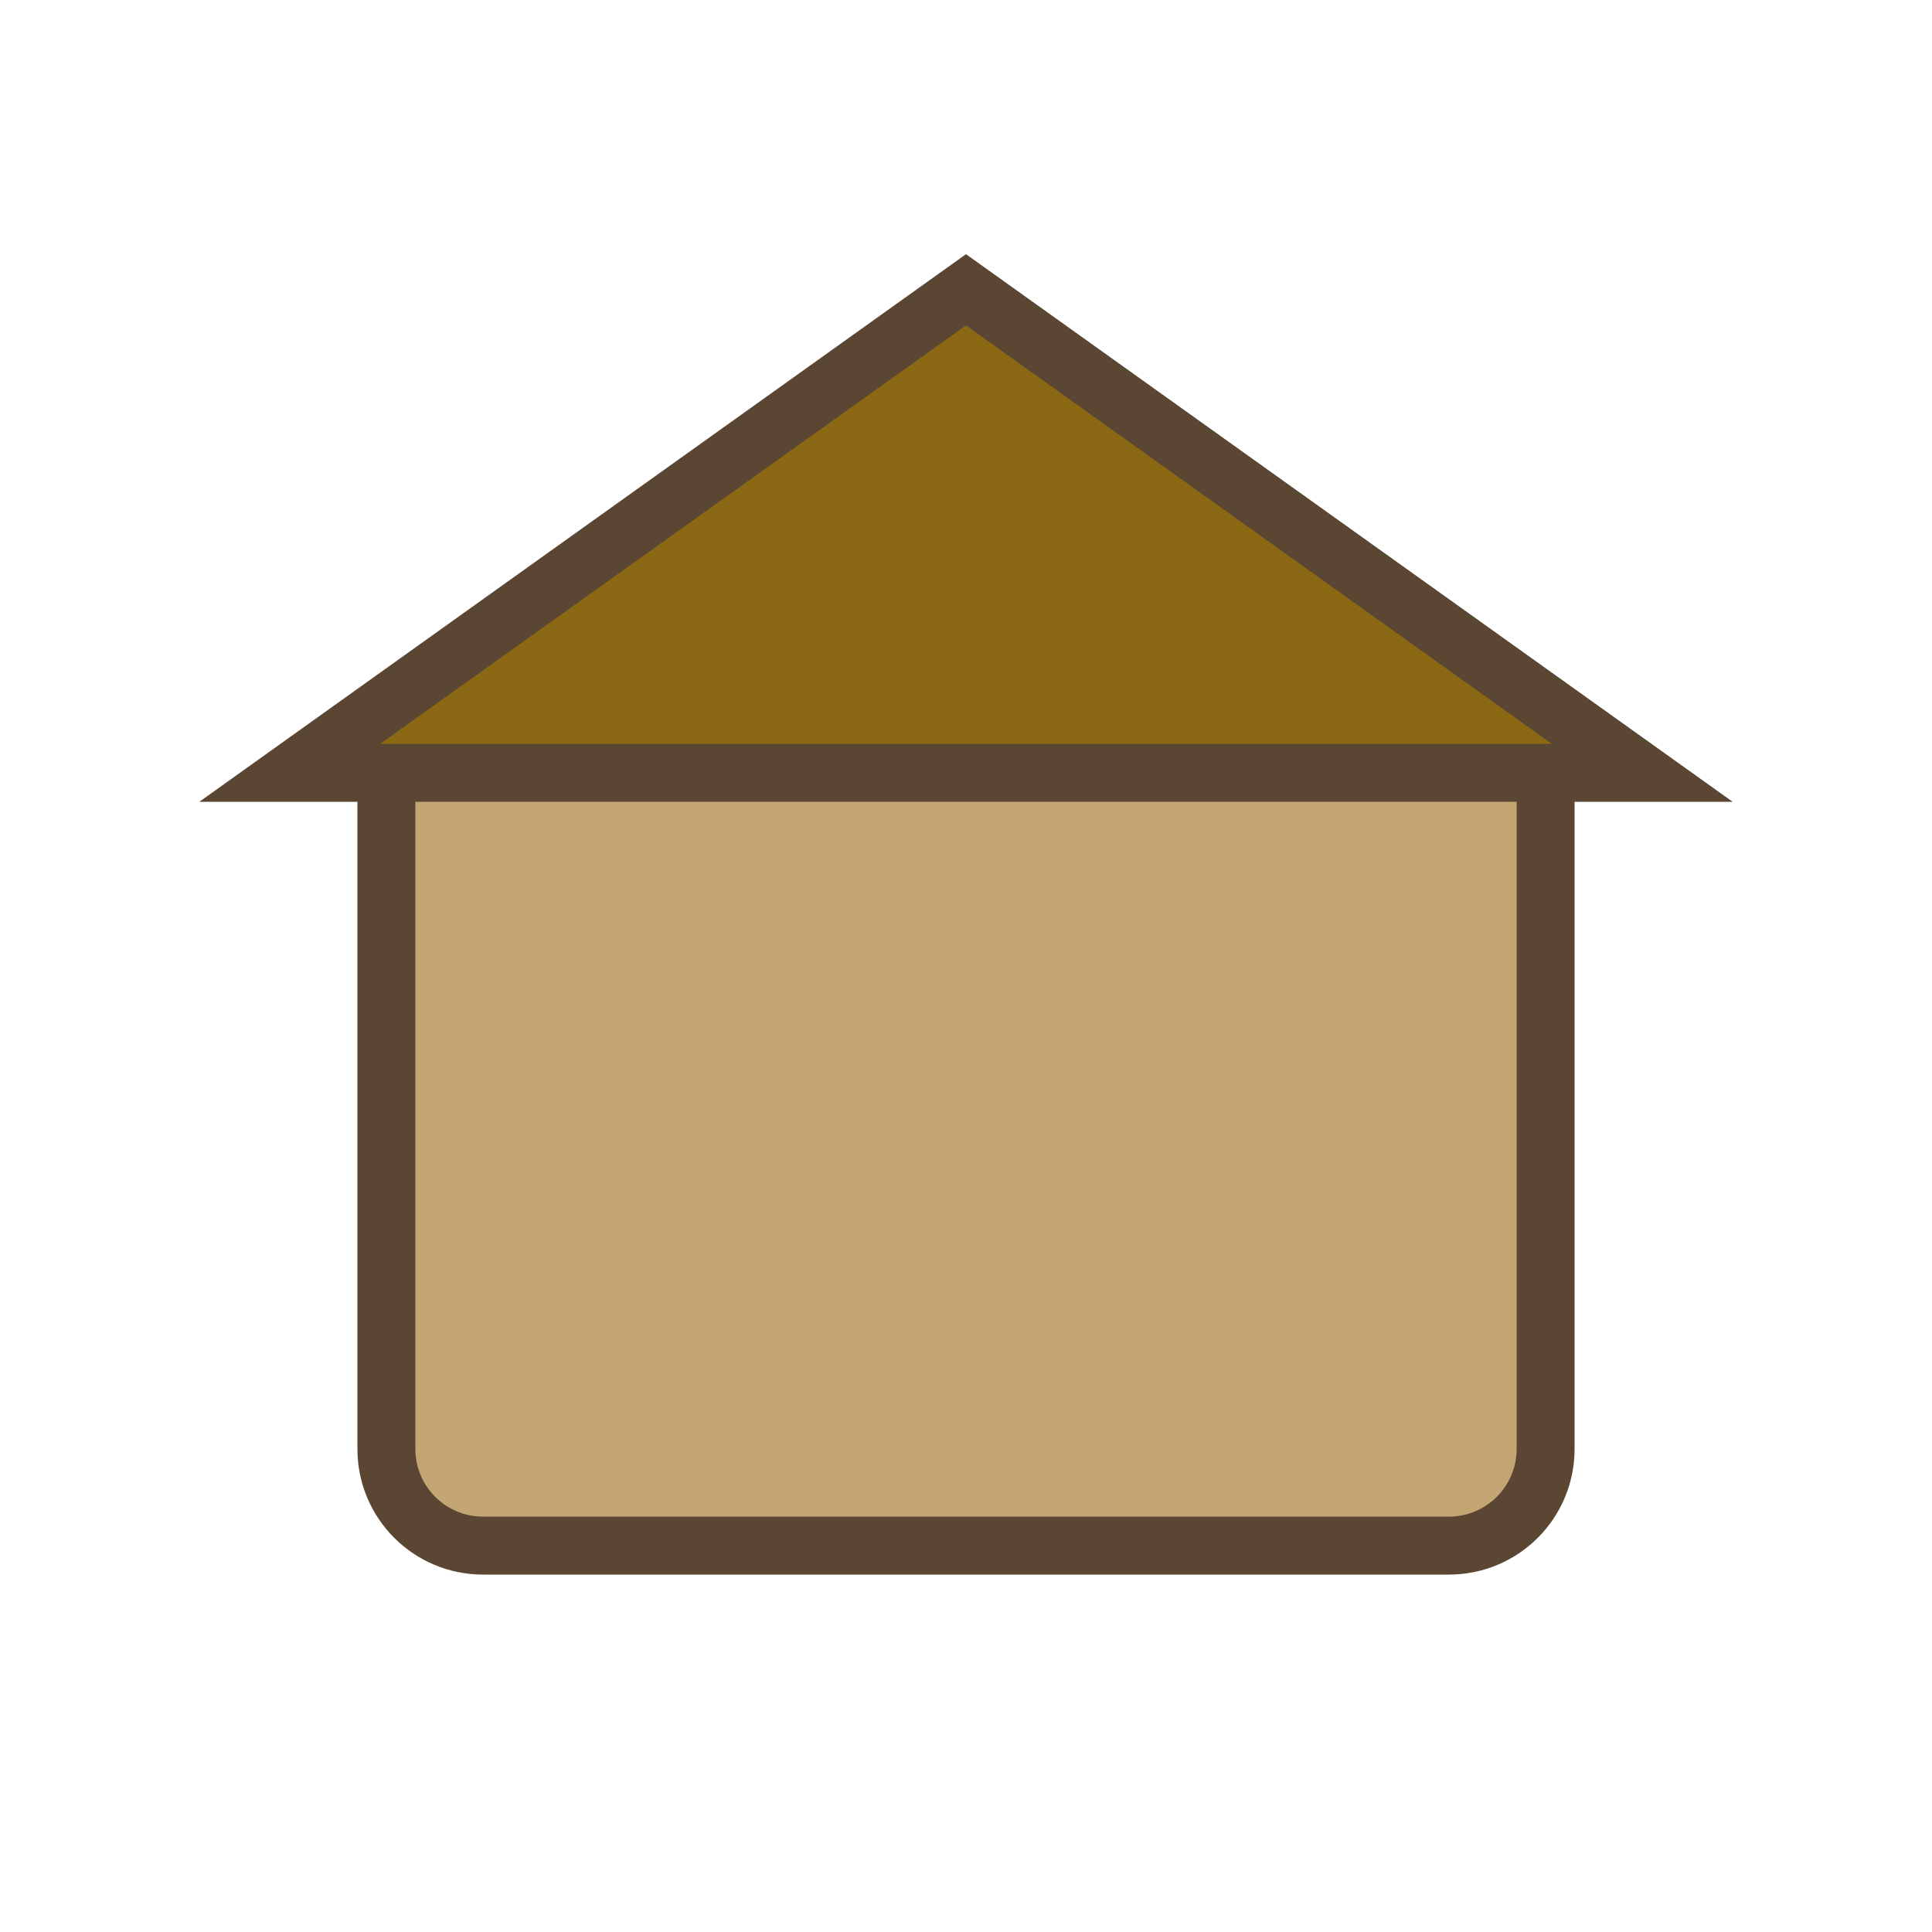
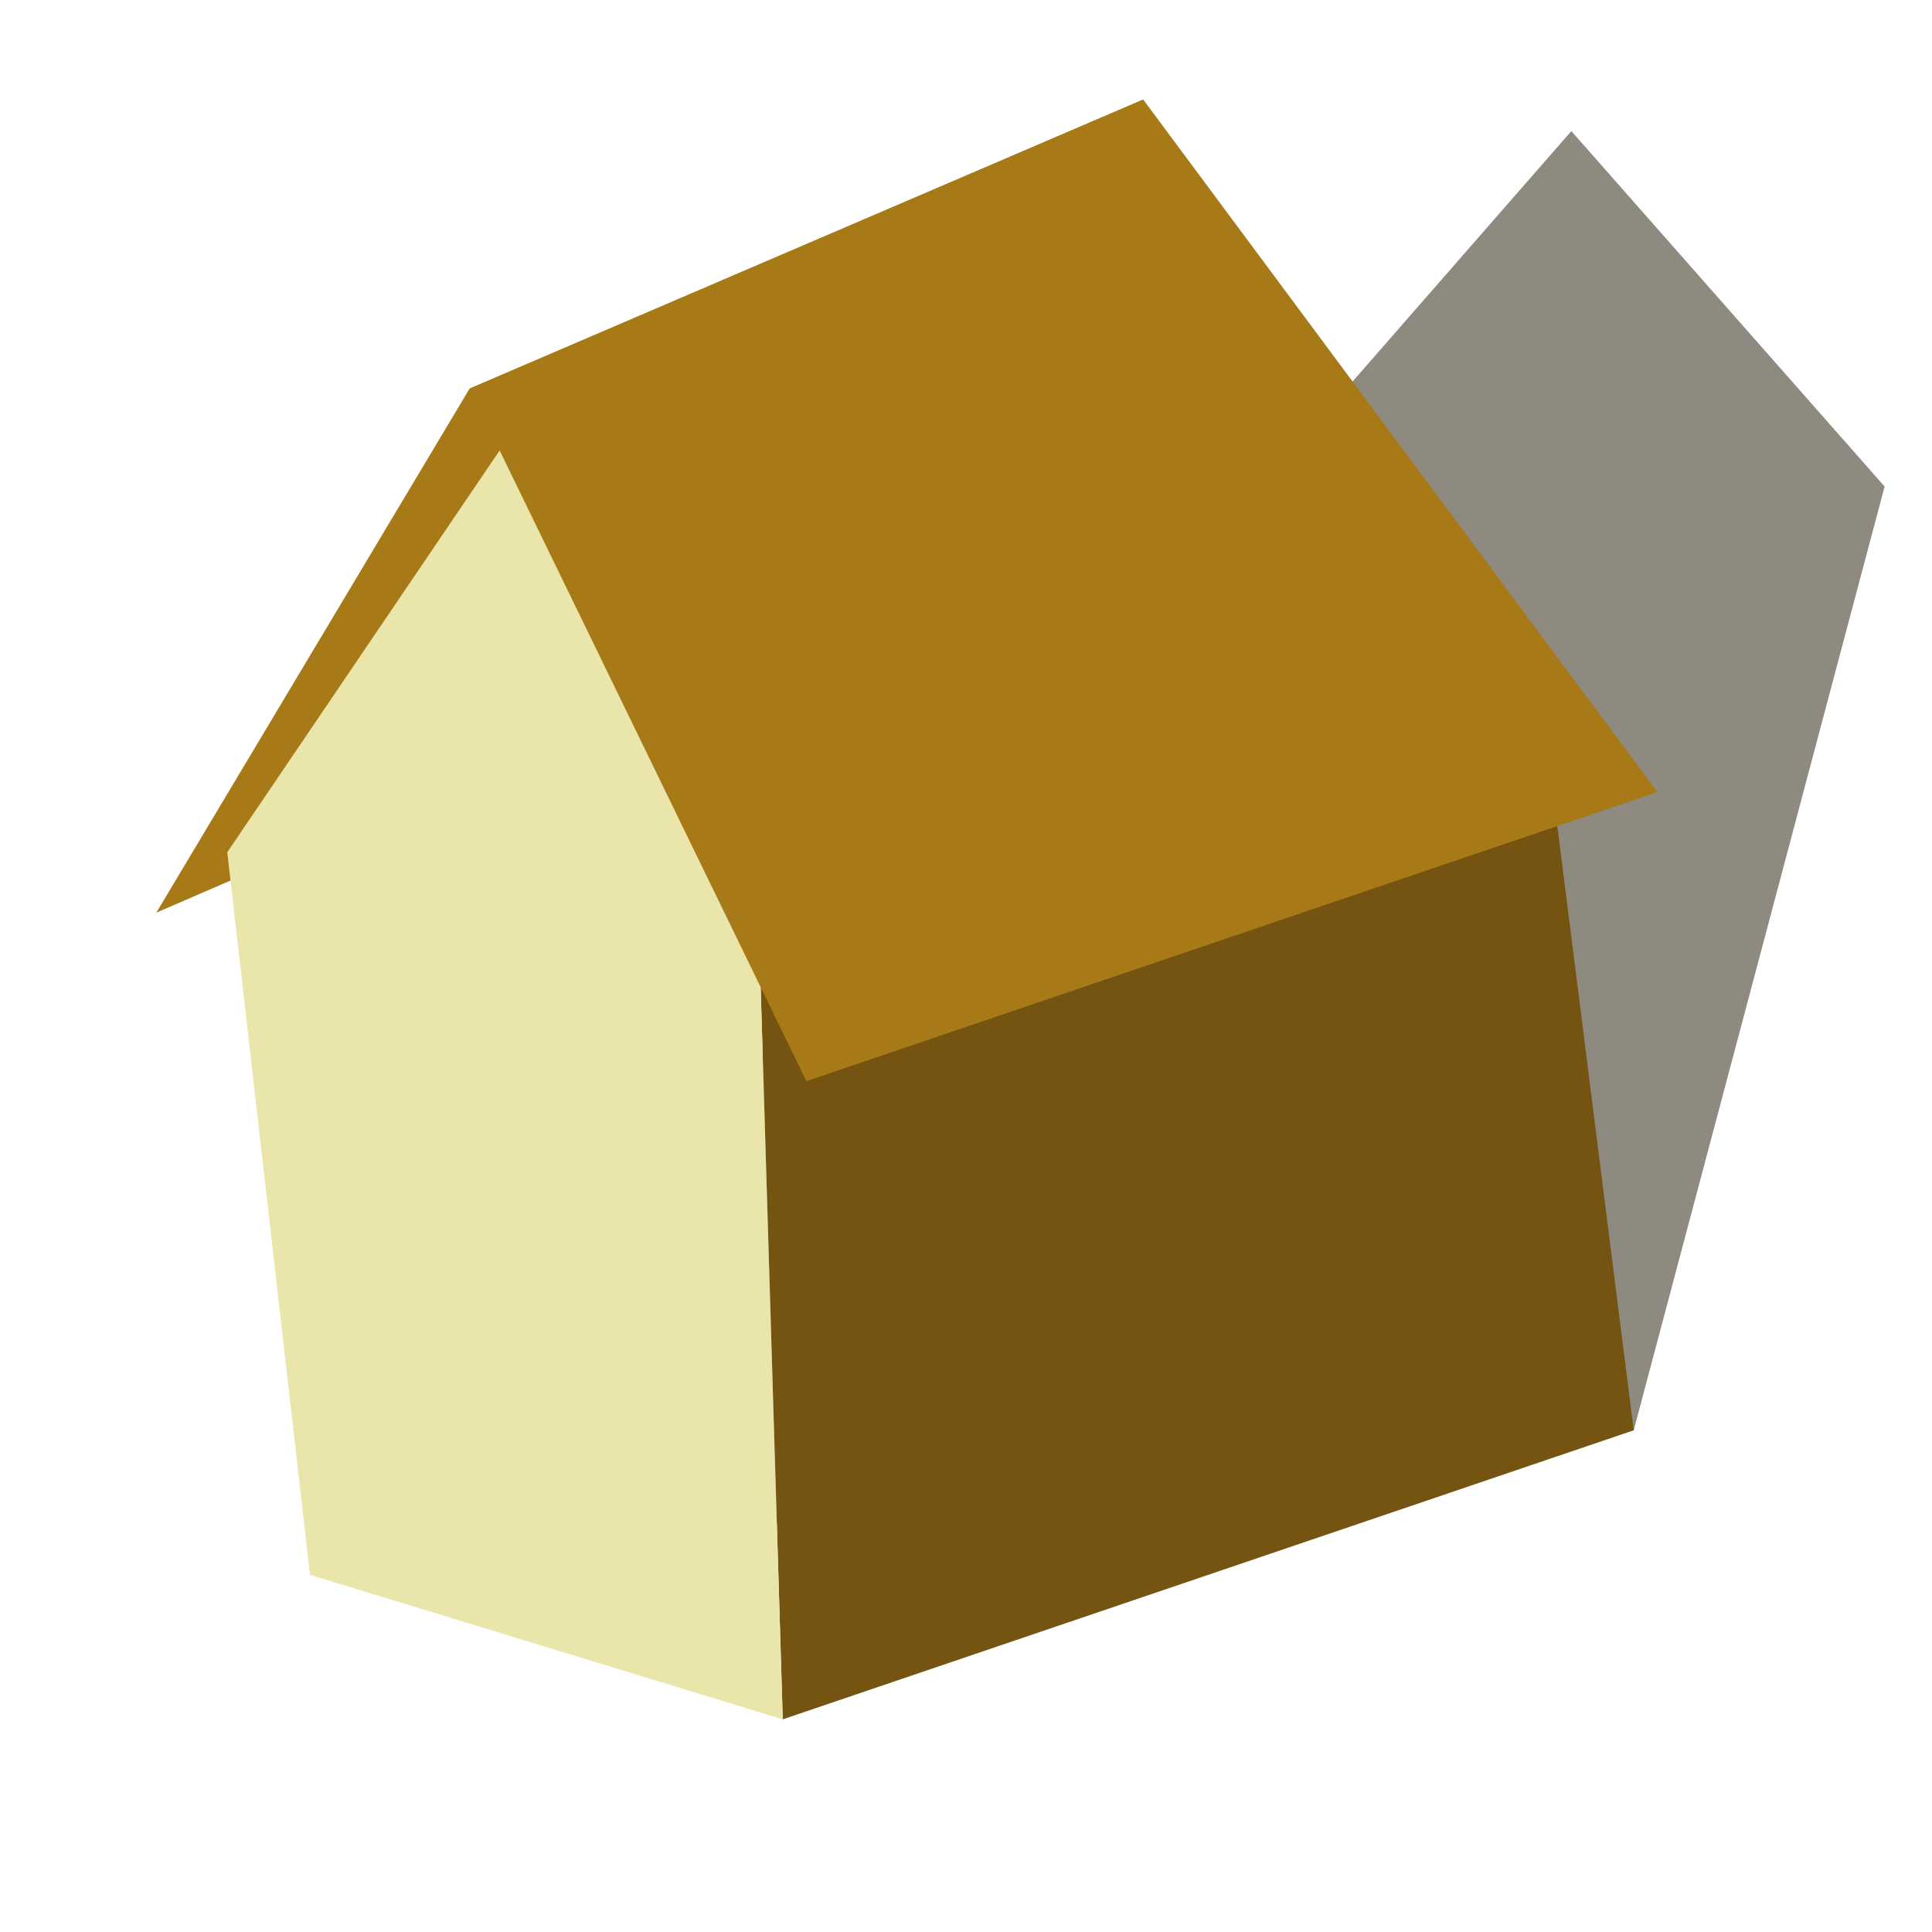
- <svg xmlns="http://www.w3.org/2000/svg" viewBox="0 0 40 40" width="40" height="40">
-   <rect x="8" y="14" width="24" height="18" rx="2" fill="#c4a574" stroke="#5a4632" stroke-width="1.2" />
-   <path d="M6 16 L20 6 L34 16 Z" fill="#8b6914" stroke="#5a4632" stroke-width="1.2" />
+ <svg xmlns="http://www.w3.org/2000/svg" viewBox="0 0 40 40" width="40" height="40" version="1.1" id="svg1">
+   <defs id="defs1" />
+   <path d="M 32.533,2.714 39.019,10.073 33.824,29.613 6.418,32.605 Z" fill="#1e1602" fill-opacity="0.5" id="path1" style="stroke-width:10" />
+   <path id="rect1-3-7" style="fill:#a77a17;fill-opacity:1;stroke-width:3.261" d="M 9.722,8.046 23.669,2.061 21.688,10.916 3.237,18.895 Z" />
+   <path id="rect1" style="fill:#745410;fill-opacity:1;stroke-width:3.261" d="M 15.717,19.39 31.744,13.157 33.824,29.613 16.206,35.597 Z" />
+   <path id="rect1-7" style="fill:#e9e5ab;fill-opacity:1;stroke-width:3.261" d="m 4.705,17.645 5.729,-8.451 5.283,10.196 0.489,16.207 -9.788,-2.992 z" />
+   <path id="rect1-3" style="fill:#a77a17;fill-opacity:1;stroke-width:3.261" d="M 9.722,8.046 23.669,2.061 34.314,16.399 16.695,22.384 Z" />
</svg>
